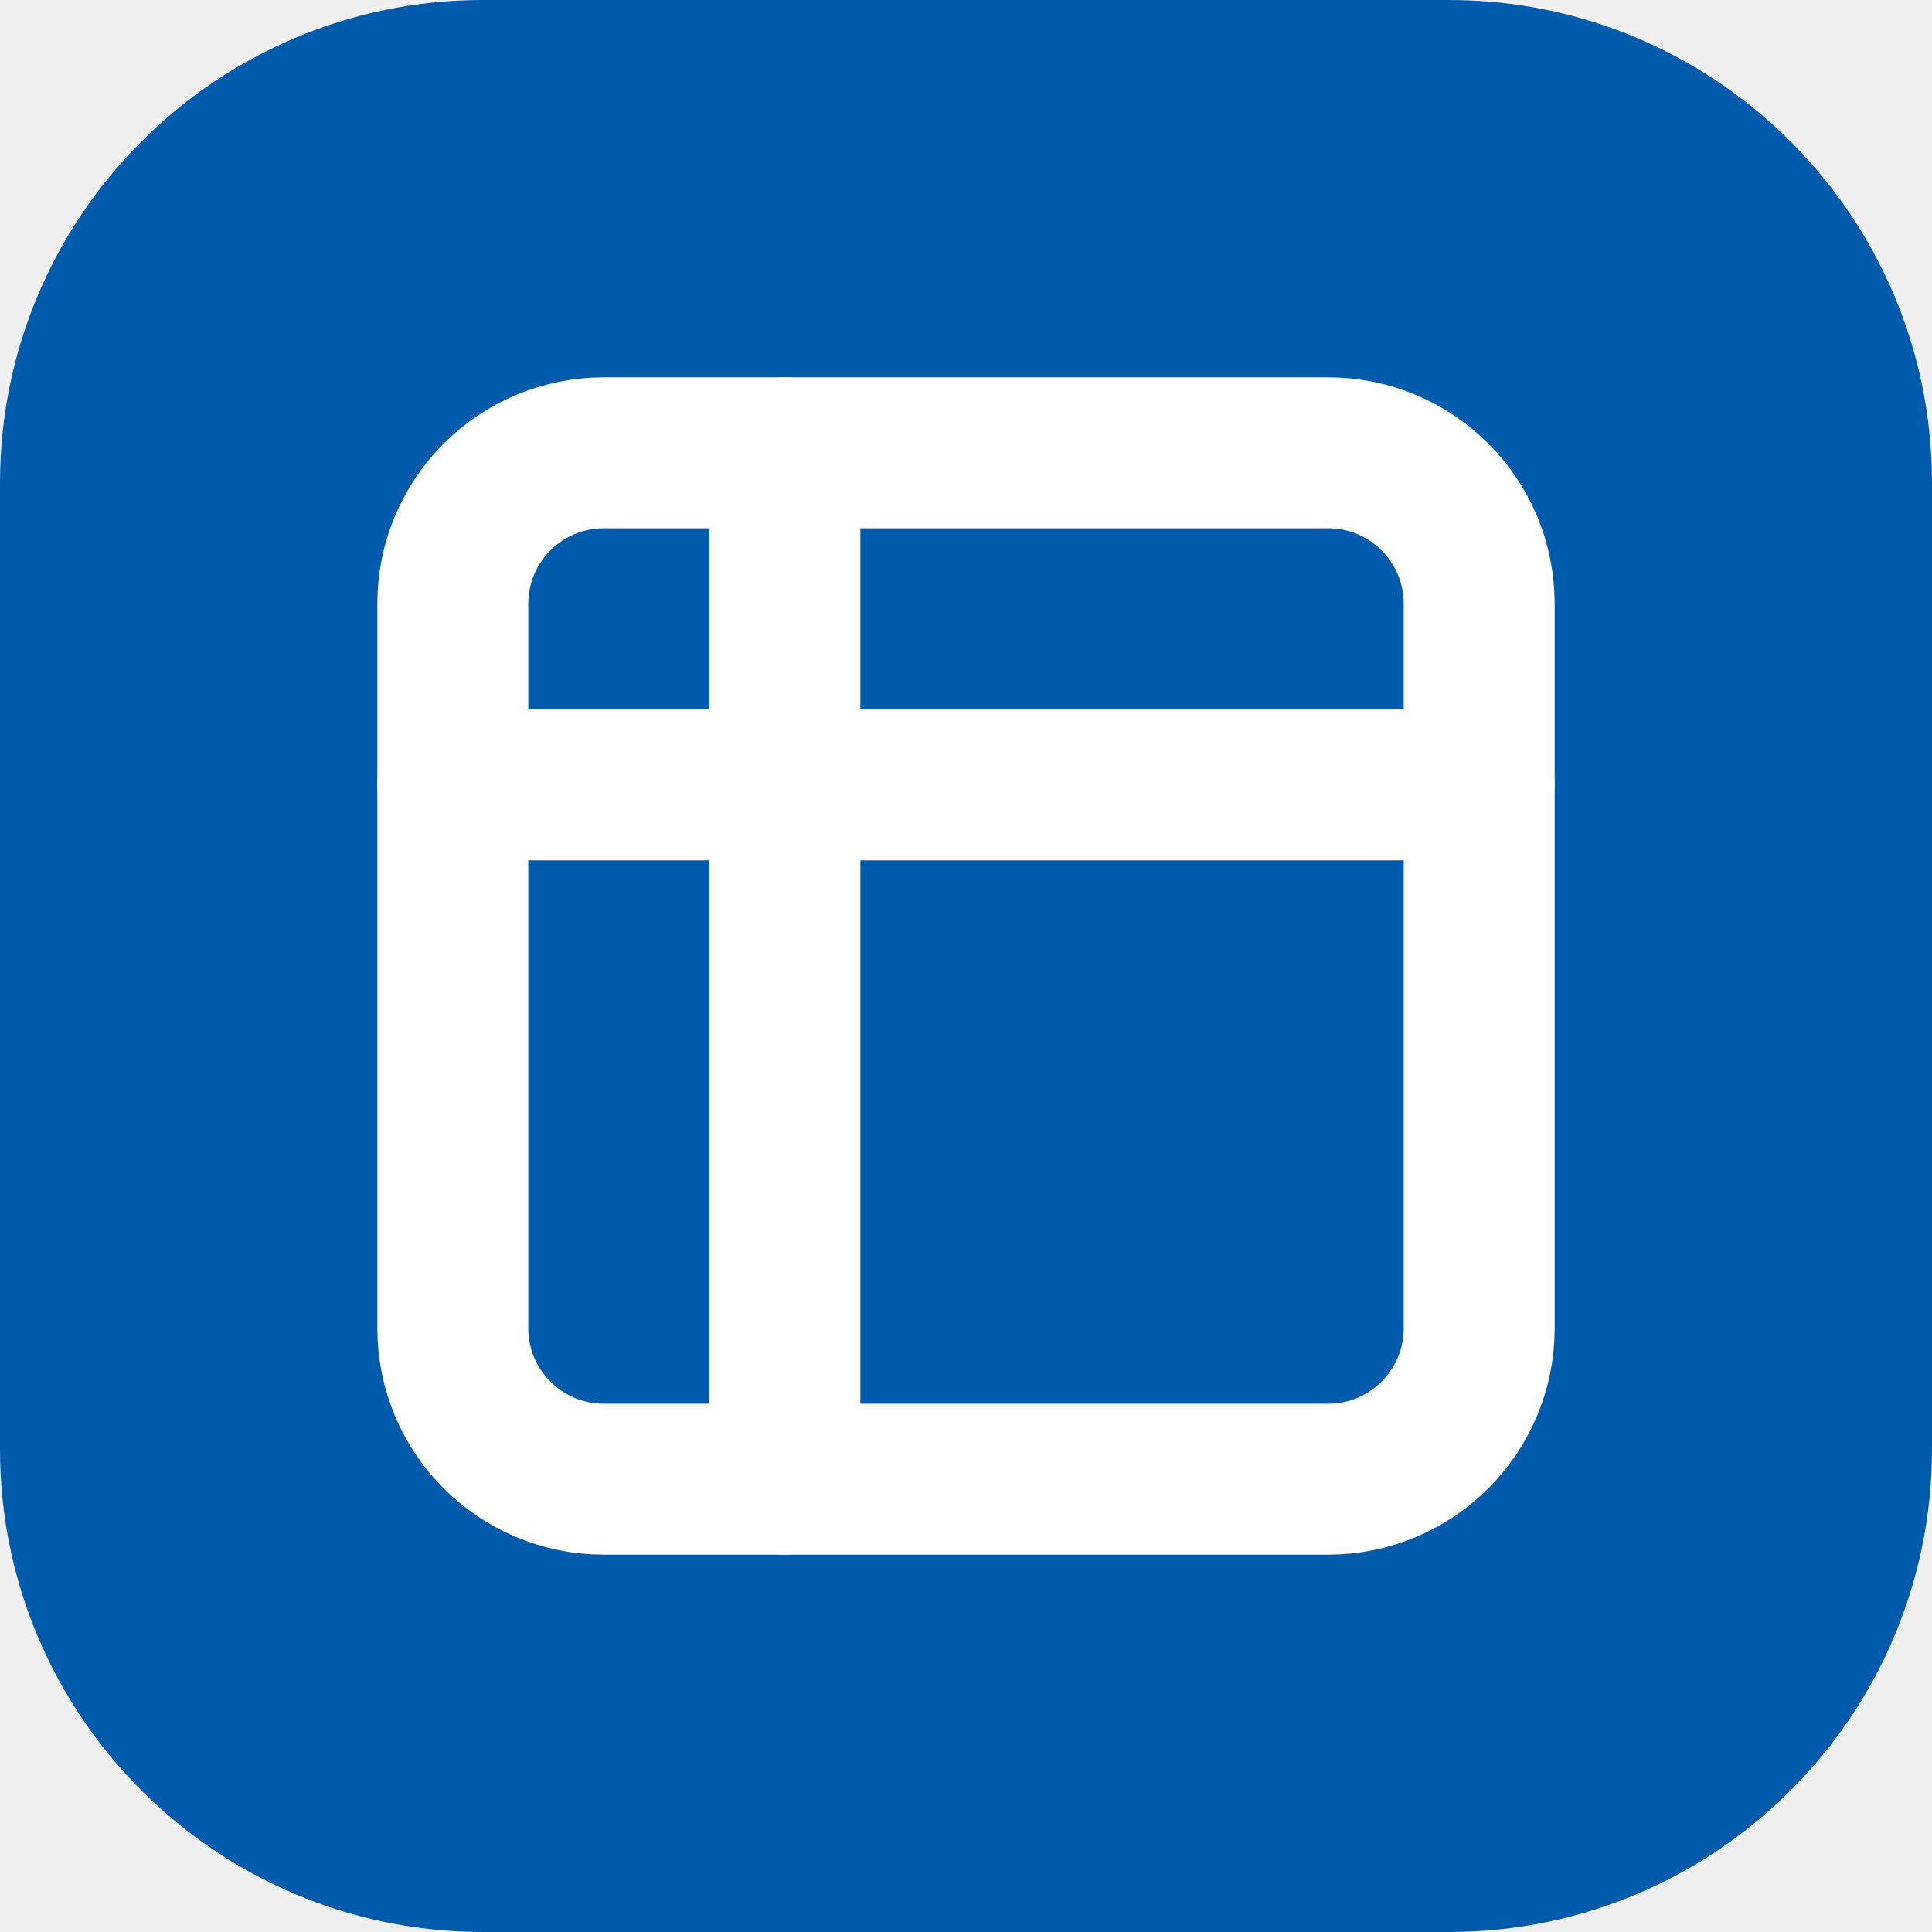
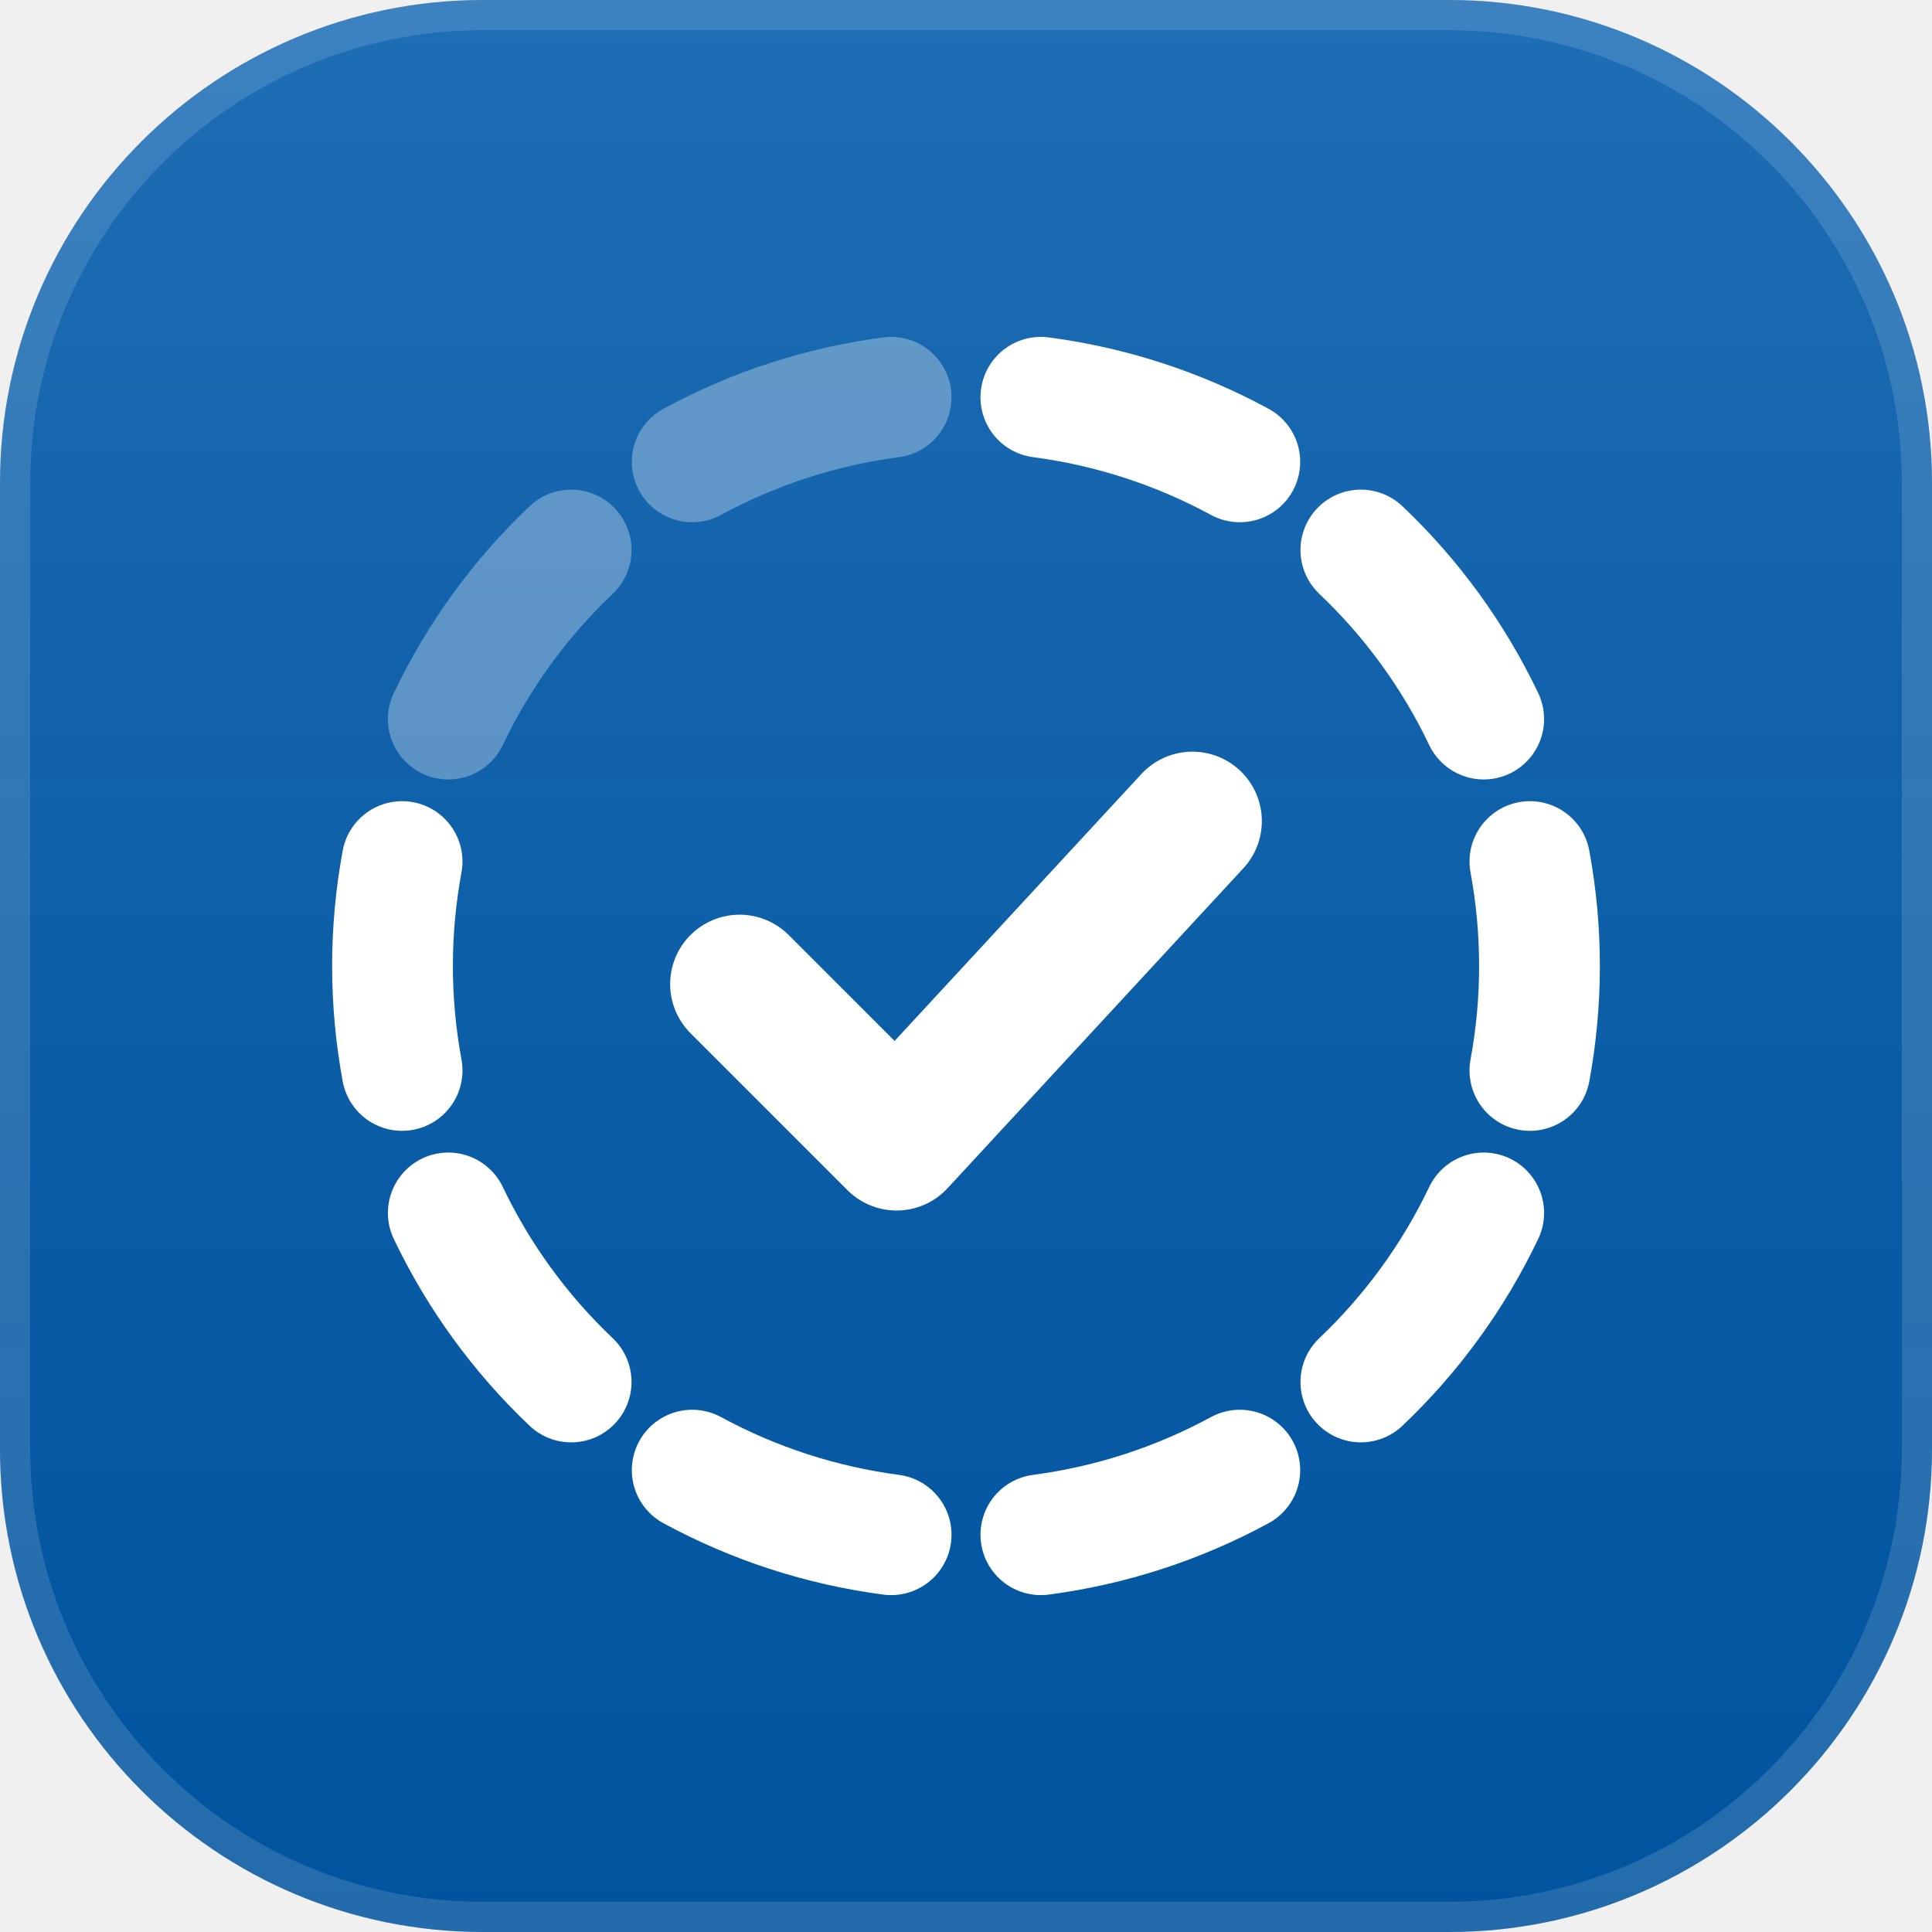
- <svg xmlns="http://www.w3.org/2000/svg" viewBox="0 0 64 64" width="64" height="64">
+ <svg xmlns="http://www.w3.org/2000/svg" viewBox="0 0 64 64">
+   <defs>
+     <linearGradient id="acreT" x1="0" y1="0" x2="0" y2="1">
+       <stop offset="0" stop-color="#fff" stop-opacity=".12" />
+       <stop offset="1" stop-color="#000" stop-opacity=".08" />
+     </linearGradient>
+   </defs>
  <rect width="64" height="64" rx="16" fill="#005BAC" />
-   <rect x="15" y="15" width="34" height="34" rx="5" fill="none" stroke="#ffffff" stroke-width="5" stroke-linecap="round" stroke-linejoin="round" />
-   <path d="M26 15v34M15 26h34" fill="none" stroke="#ffffff" stroke-width="5" stroke-linecap="round" stroke-linejoin="round" />
+   <rect width="64" height="64" rx="16" fill="url(#acreT)" />
+   <rect x=".5" y=".5" width="63" height="63" rx="15.5" fill="none" stroke="#fff" stroke-opacity=".14" />
+   <g fill="none" stroke-width="4" stroke-linecap="round">
+     <path d="M34.48 13.16 A19 19 0 0 1 41.07 15.30" stroke="#fff" stroke-opacity="1" />
+     <path d="M45.08 18.22 A19 19 0 0 1 49.15 23.82" stroke="#fff" stroke-opacity="1" />
+     <path d="M50.68 28.54 A19 19 0 0 1 50.68 35.46" stroke="#fff" stroke-opacity="1" />
+     <path d="M49.15 40.18 A19 19 0 0 1 45.08 45.78" stroke="#fff" stroke-opacity="1" />
+     <path d="M41.07 48.70 A19 19 0 0 1 34.48 50.84" stroke="#fff" stroke-opacity="1" />
+     <path d="M29.52 50.84 A19 19 0 0 1 22.93 48.70" stroke="#fff" stroke-opacity="1" />
+     <path d="M18.92 45.78 A19 19 0 0 1 14.85 40.18" stroke="#fff" stroke-opacity="1" />
+     <path d="M13.32 35.46 A19 19 0 0 1 13.32 28.54" stroke="#fff" stroke-opacity="1" />
+     <path d="M14.85 23.82 A19 19 0 0 1 18.92 18.22" stroke="#fff" stroke-opacity="0.32" />
+     <path d="M22.93 15.30 A19 19 0 0 1 29.52 13.16" stroke="#fff" stroke-opacity="0.32" />
+   </g>
+   <path d="M24.5 32.6l5.2 5.2 9.8-10.6" fill="none" stroke="#fff" stroke-width="4.6" stroke-linecap="round" stroke-linejoin="round" />
</svg>
